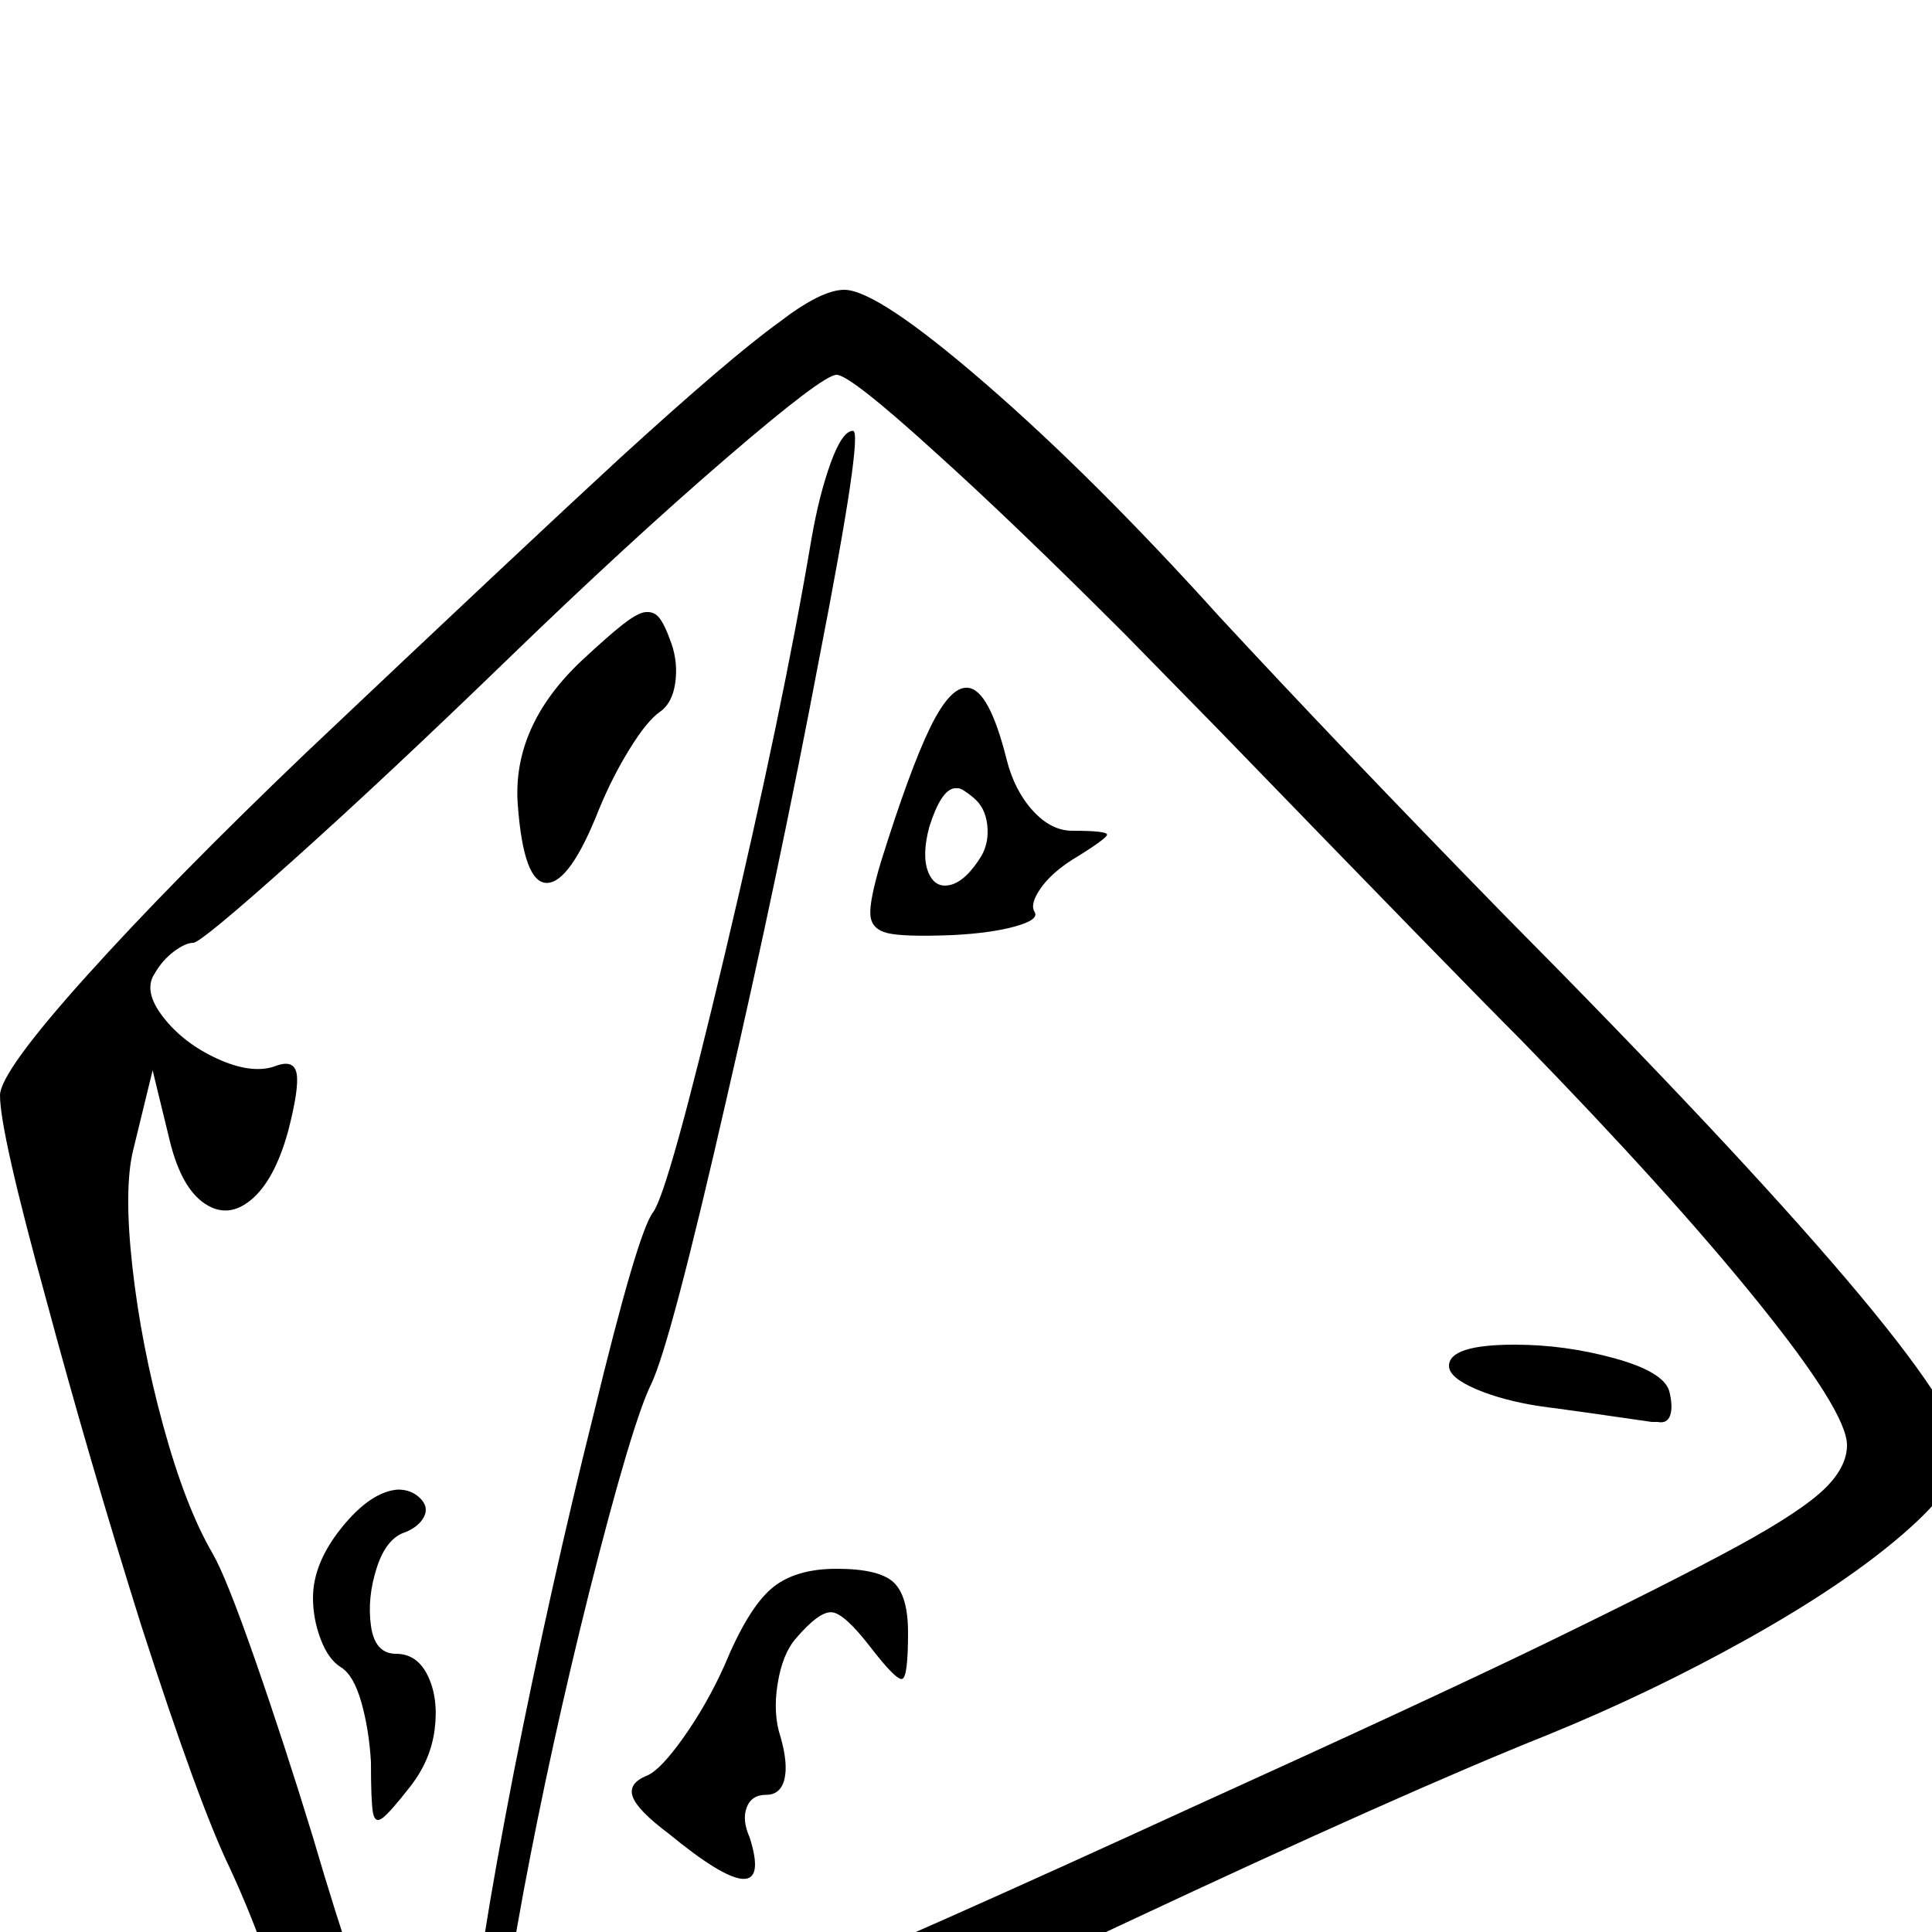
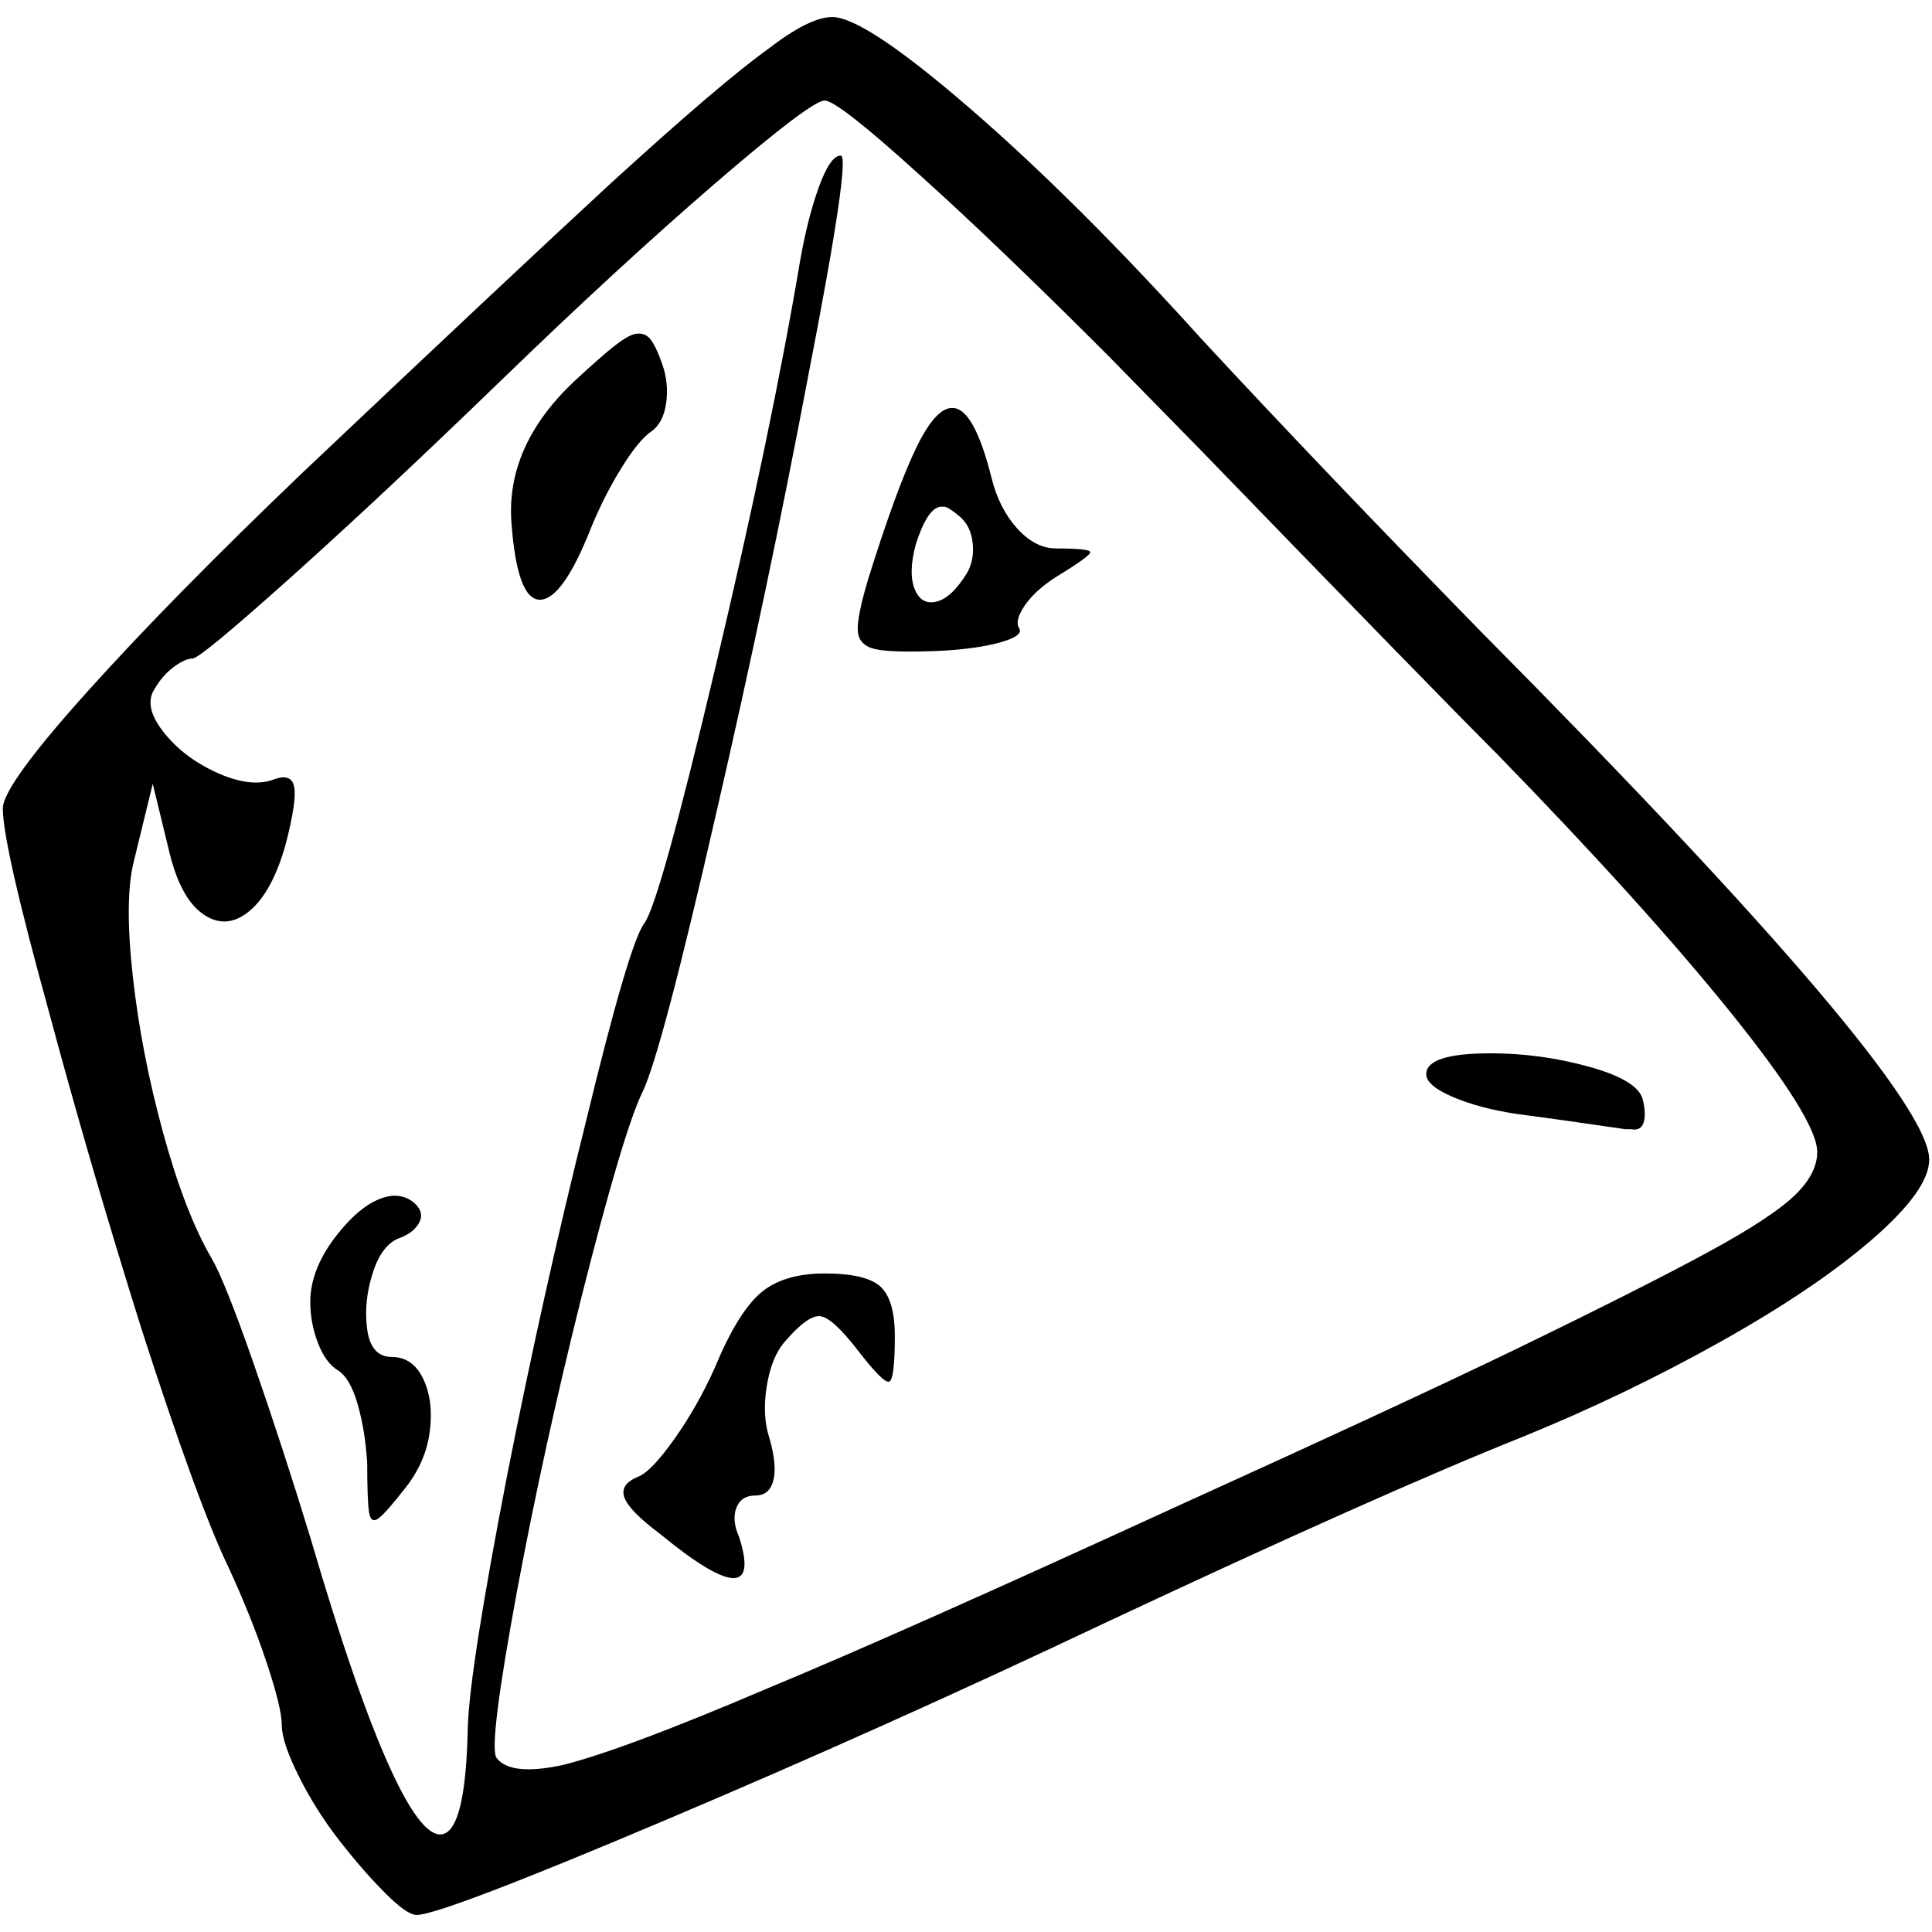
- <svg xmlns="http://www.w3.org/2000/svg" viewBox="0 -1000 1000 1000">
-   <path fill="#000000" d="M437 -850Q425 -850 403 -833Q378 -815 321 -763Q270 -716 158 -610Q89 -544 44.5 -494.5Q0 -445 0 -433Q0 -414 24 -327Q46 -245 73 -159Q103 -66 119 -33Q131 -7 139 17Q147 41 147 50Q147 59 156 77Q165 95 177.5 111Q190 127 201.5 138.5Q213 150 218 150Q231 150 348 100.5Q465 51 581 -4Q726 -72 801 -102Q855 -124 905 -152Q955 -180 985 -206Q1015 -232 1015 -248Q1015 -288 779 -526Q693 -614 631 -681Q566 -753 510 -801.5Q454 -850 437 -850ZM433 -806Q440 -806 484 -766Q524 -730 582 -672L631 -622Q755 -494 787 -462Q864 -383 910 -326Q956 -269 956 -252Q956 -241 945 -230Q933 -218 899 -199.5Q865 -181 797 -148Q737 -119 618 -65Q472 2 402 31Q327 63 295 71Q267 77 260 67Q256 60 271 -21Q285 -96 305 -176Q327 -263 337 -283.5Q347 -304 376 -431Q403 -548 424 -659Q447 -777 441.5 -777Q436 -777 430 -760.5Q424 -744 420 -721Q405 -632 375.5 -507.5Q346 -383 338 -372.5Q330 -362 307 -267Q285 -179 266 -83Q246 20 245 51Q244 102 233 107Q222 112 204 72.5Q186 33 162 -49Q147 -98 132 -141Q117 -184 110 -196Q96 -220 84.5 -262Q73 -304 68.5 -344.5Q64 -385 69 -405L79 -446L88 -409Q94 -385 106 -377Q118 -369 130 -379Q142 -389 149 -414Q155 -437 153.5 -444.5Q152 -452 142 -448Q130 -444 112.5 -452Q95 -460 84.5 -473.5Q74 -487 80 -496Q84 -503 90 -507.5Q96 -512 100 -512Q104 -512 152 -555Q200 -598 262.5 -658.5Q325 -719 375.5 -762.5Q426 -806 433 -806ZM333 -683Q329 -682 322 -676.5Q315 -671 301 -658Q265 -624 268 -583.5Q271 -543 283 -543Q295 -543 310 -581Q317 -598 326 -612.5Q335 -627 341.5 -631.5Q348 -636 349.5 -646.5Q351 -657 347.5 -667Q344 -677 341 -680.5Q338 -684 333 -683ZM501 -644Q492 -645 481.5 -623.5Q471 -602 456 -554Q450 -534 450.5 -526.5Q451 -519 459.5 -517Q468 -515 493 -516Q513 -517 525.5 -520.5Q538 -524 535.5 -528Q533 -532 538.5 -540Q544 -548 555 -555Q573 -566 573 -568Q573 -570 555 -570Q544 -570 534.5 -580.5Q525 -591 521 -607Q512 -643 501 -644ZM496 -592Q498 -592 504 -587Q510 -582 511 -573Q512 -564 508 -557Q500 -544 492 -542Q484 -540 480.5 -548.5Q477 -557 481 -572Q487 -591 494 -592ZM784 -304Q750 -304 750 -293Q750 -287 764 -281Q778 -275 798 -272Q821 -269 855 -264H858Q863 -263 864.5 -267.5Q866 -272 864 -280Q861 -290 835.5 -297Q810 -304 784 -304ZM206 -229Q192 -228 177 -209.5Q162 -191 162 -173Q162 -162 166 -151.5Q170 -141 176.5 -137Q183 -133 187 -119Q191 -105 192 -88Q192 -68 193 -62Q194 -56 198 -59Q202 -62 212.5 -75.5Q223 -89 225 -105Q227 -121 221.5 -132.5Q216 -144 205 -144Q194 -144 192 -158.5Q190 -173 195 -188.5Q200 -204 210 -207Q217 -210 219.5 -215Q222 -220 217.5 -224.5Q213 -229 206 -229ZM433 -188Q411 -188 399 -177.5Q387 -167 375 -138Q366 -118 354 -101Q342 -84 335 -81Q325 -77 327.5 -70Q330 -63 346 -51Q374 -28 384.5 -27.5Q395 -27 388 -49Q384 -58 386.5 -64.5Q389 -71 396.5 -71Q404 -71 406 -79Q408 -87 404 -101Q400 -113 402.5 -128.5Q405 -144 412 -152Q424 -166 430.5 -165.5Q437 -165 450.5 -147.5Q464 -130 467 -131Q470 -132 470 -155Q470 -174 462.5 -181Q455 -188 433 -188Z" />
+ <svg xmlns="http://www.w3.org/2000/svg" viewBox="0 -1000 1000 1000" version="1.1" id="svg1464">
+   <defs id="defs1468" />
+   <path d="m 430.743,-991.182 q -11.788,0 -33.4,16.7 -24.559,17.683 -80.554,68.766 -50.101,46.171 -160.125,150.302 -67.783,64.836 -111.498,113.463 -43.715,48.627 -43.715,60.415 0,18.665 23.577,104.131 21.612,80.554 48.136,165.037 29.471,91.36 45.189,123.778 11.788,25.541 19.647,49.118 7.859,23.577 7.859,32.418 0,8.841 8.841,26.524 8.841,17.683 21.121,33.4 12.28,15.718 23.577,27.015 11.297,11.297 16.209,11.297 12.771,0 127.707,-48.627 114.937,-48.627 228.891,-102.657 142.443,-66.801 216.12,-96.272 53.048,-21.612 102.166,-49.118 49.118,-27.506 78.589,-53.048 29.471,-25.541 29.471,-41.259 0,-39.295 -231.838,-273.097 -84.483,-86.448 -145.39,-152.267 -63.854,-70.73 -118.866,-118.375 -55.012,-47.645 -71.713,-47.645 z m -3.929,43.224 q 6.877,0 50.101,39.295 39.295,35.365 96.272,92.342 l 48.136,49.118 q 121.813,125.743 153.249,157.178 75.642,77.607 120.831,133.602 45.189,55.995 45.189,72.695 0,10.806 -10.806,21.612 -11.788,11.788 -45.189,29.962 -33.4,18.174 -100.201,50.592 -58.942,28.489 -175.843,81.536 -143.425,65.818 -212.191,94.307 -73.677,31.436 -105.113,39.295 -27.506,5.894 -34.383,-3.929 -3.929,-6.877 10.806,-86.448 13.753,-73.677 33.4,-152.267 21.612,-85.466 31.436,-105.604 9.824,-20.138 38.312,-144.899 26.524,-114.937 47.154,-223.979 22.594,-115.919 17.191,-115.919 -5.403,0 -11.297,16.209 -5.894,16.209 -9.824,38.803 -14.735,87.43 -43.715,209.735 -28.98,122.304 -36.839,132.619 -7.859,10.315 -30.453,103.639 -21.612,86.448 -40.277,180.755 -19.647,101.184 -20.63,131.637 -0.982,50.101 -11.788,55.012 -10.806,4.912 -28.489,-33.892 -17.683,-38.803 -41.259,-119.357 -14.735,-48.136 -29.471,-90.378 -14.735,-42.242 -21.612,-54.03 -13.753,-23.577 -25.05,-64.836 -11.297,-41.259 -15.718,-81.045 -4.421,-39.786 0.491,-59.433 l 9.824,-40.277 8.841,36.347 q 5.894,23.577 17.683,31.436 11.788,7.859 23.577,-1.965 11.788,-9.824 18.665,-34.383 5.894,-22.594 4.421,-29.962 -1.474,-7.368 -11.297,-3.438 -11.788,3.929 -28.98,-3.929 -17.191,-7.859 -27.506,-21.121 -10.315,-13.262 -4.421,-22.103 3.929,-6.877 9.824,-11.297 5.894,-4.421 9.824,-4.421 3.929,0 51.083,-42.242 47.154,-42.242 108.551,-101.675 61.398,-59.433 111.007,-102.166 49.609,-42.733 56.486,-42.733 z m -98.236,120.831 q -3.929,0.982 -10.806,6.385 -6.877,5.403 -20.63,18.174 -35.365,33.4 -32.418,73.186 2.947,39.786 14.735,39.786 11.788,0 26.524,-37.33 6.877,-16.7 15.718,-30.944 8.841,-14.244 15.227,-18.665 6.385,-4.421 7.859,-14.735 1.474,-10.315 -1.965,-20.138 -3.438,-9.824 -6.385,-13.262 -2.947,-3.438 -7.859,-2.456 z m 165.037,38.312 q -8.841,-0.982 -19.156,20.138 -10.315,21.121 -25.05,68.274 -5.894,19.647 -5.403,27.015 0.491,7.368 8.841,9.332 8.35,1.965 32.909,0.982 19.647,-0.982 31.927,-4.421 12.28,-3.438 9.824,-7.368 -2.456,-3.929 2.947,-11.788 5.403,-7.859 16.209,-14.735 17.683,-10.806 17.683,-12.771 0,-1.965 -17.683,-1.965 -10.806,0 -20.138,-10.315 -9.332,-10.315 -13.262,-26.033 -8.841,-35.365 -19.647,-36.347 z m -4.912,51.083 q 1.965,0 7.859,4.912 5.894,4.912 6.877,13.753 0.982,8.841 -2.947,15.718 -7.859,12.771 -15.718,14.735 -7.859,1.965 -11.297,-6.385 -3.438,-8.35 0.491,-23.086 5.894,-18.665 12.771,-19.647 z m 282.921,282.921 q -33.4,0 -33.4,10.806 0,5.894 13.753,11.788 13.753,5.894 33.4,8.841 22.594,2.947 55.995,7.859 h 2.947 q 4.912,0.982 6.385,-3.438 1.474,-4.421 -0.491,-12.28 -2.947,-9.824 -27.997,-16.7 -25.05,-6.877 -50.592,-6.877 z m -567.807,73.677 q -13.753,0.982 -28.489,19.156 -14.735,18.174 -14.735,35.856 0,10.806 3.929,21.121 3.929,10.315 10.315,14.244 6.385,3.929 10.315,17.683 3.929,13.753 4.912,30.453 0,19.647 0.982,25.541 0.982,5.894 4.912,2.947 3.929,-2.947 14.244,-16.209 10.315,-13.262 12.28,-28.98 1.965,-15.718 -3.438,-27.015 -5.403,-11.297 -16.209,-11.297 -10.806,0 -12.771,-14.244 -1.965,-14.244 2.947,-29.471 4.912,-15.227 14.735,-18.174 6.877,-2.947 9.332,-7.859 2.456,-4.912 -1.965,-9.332 -4.421,-4.421 -11.297,-4.421 z m 222.997,40.277 q -21.612,0 -33.4,10.315 -11.788,10.315 -23.577,38.803 -8.841,19.647 -20.63,36.347 -11.788,16.7 -18.665,19.647 -9.824,3.929 -7.368,10.806 2.456,6.877 18.174,18.665 27.506,22.594 37.821,23.086 10.315,0.491 3.438,-21.121 -3.929,-8.841 -1.474,-15.227 2.456,-6.385 9.824,-6.385 7.368,0 9.332,-7.859 1.965,-7.859 -1.965,-21.612 -3.929,-11.788 -1.474,-27.015 2.456,-15.227 9.332,-23.086 11.788,-13.753 18.174,-13.262 6.385,0.491 19.647,17.683 13.262,17.191 16.209,16.209 2.947,-0.982 2.947,-23.577 0,-18.665 -7.368,-25.541 -7.368,-6.877 -28.98,-6.877 z" id="path1462" style="fill:#000000;stroke-width:0.982" />
</svg>
